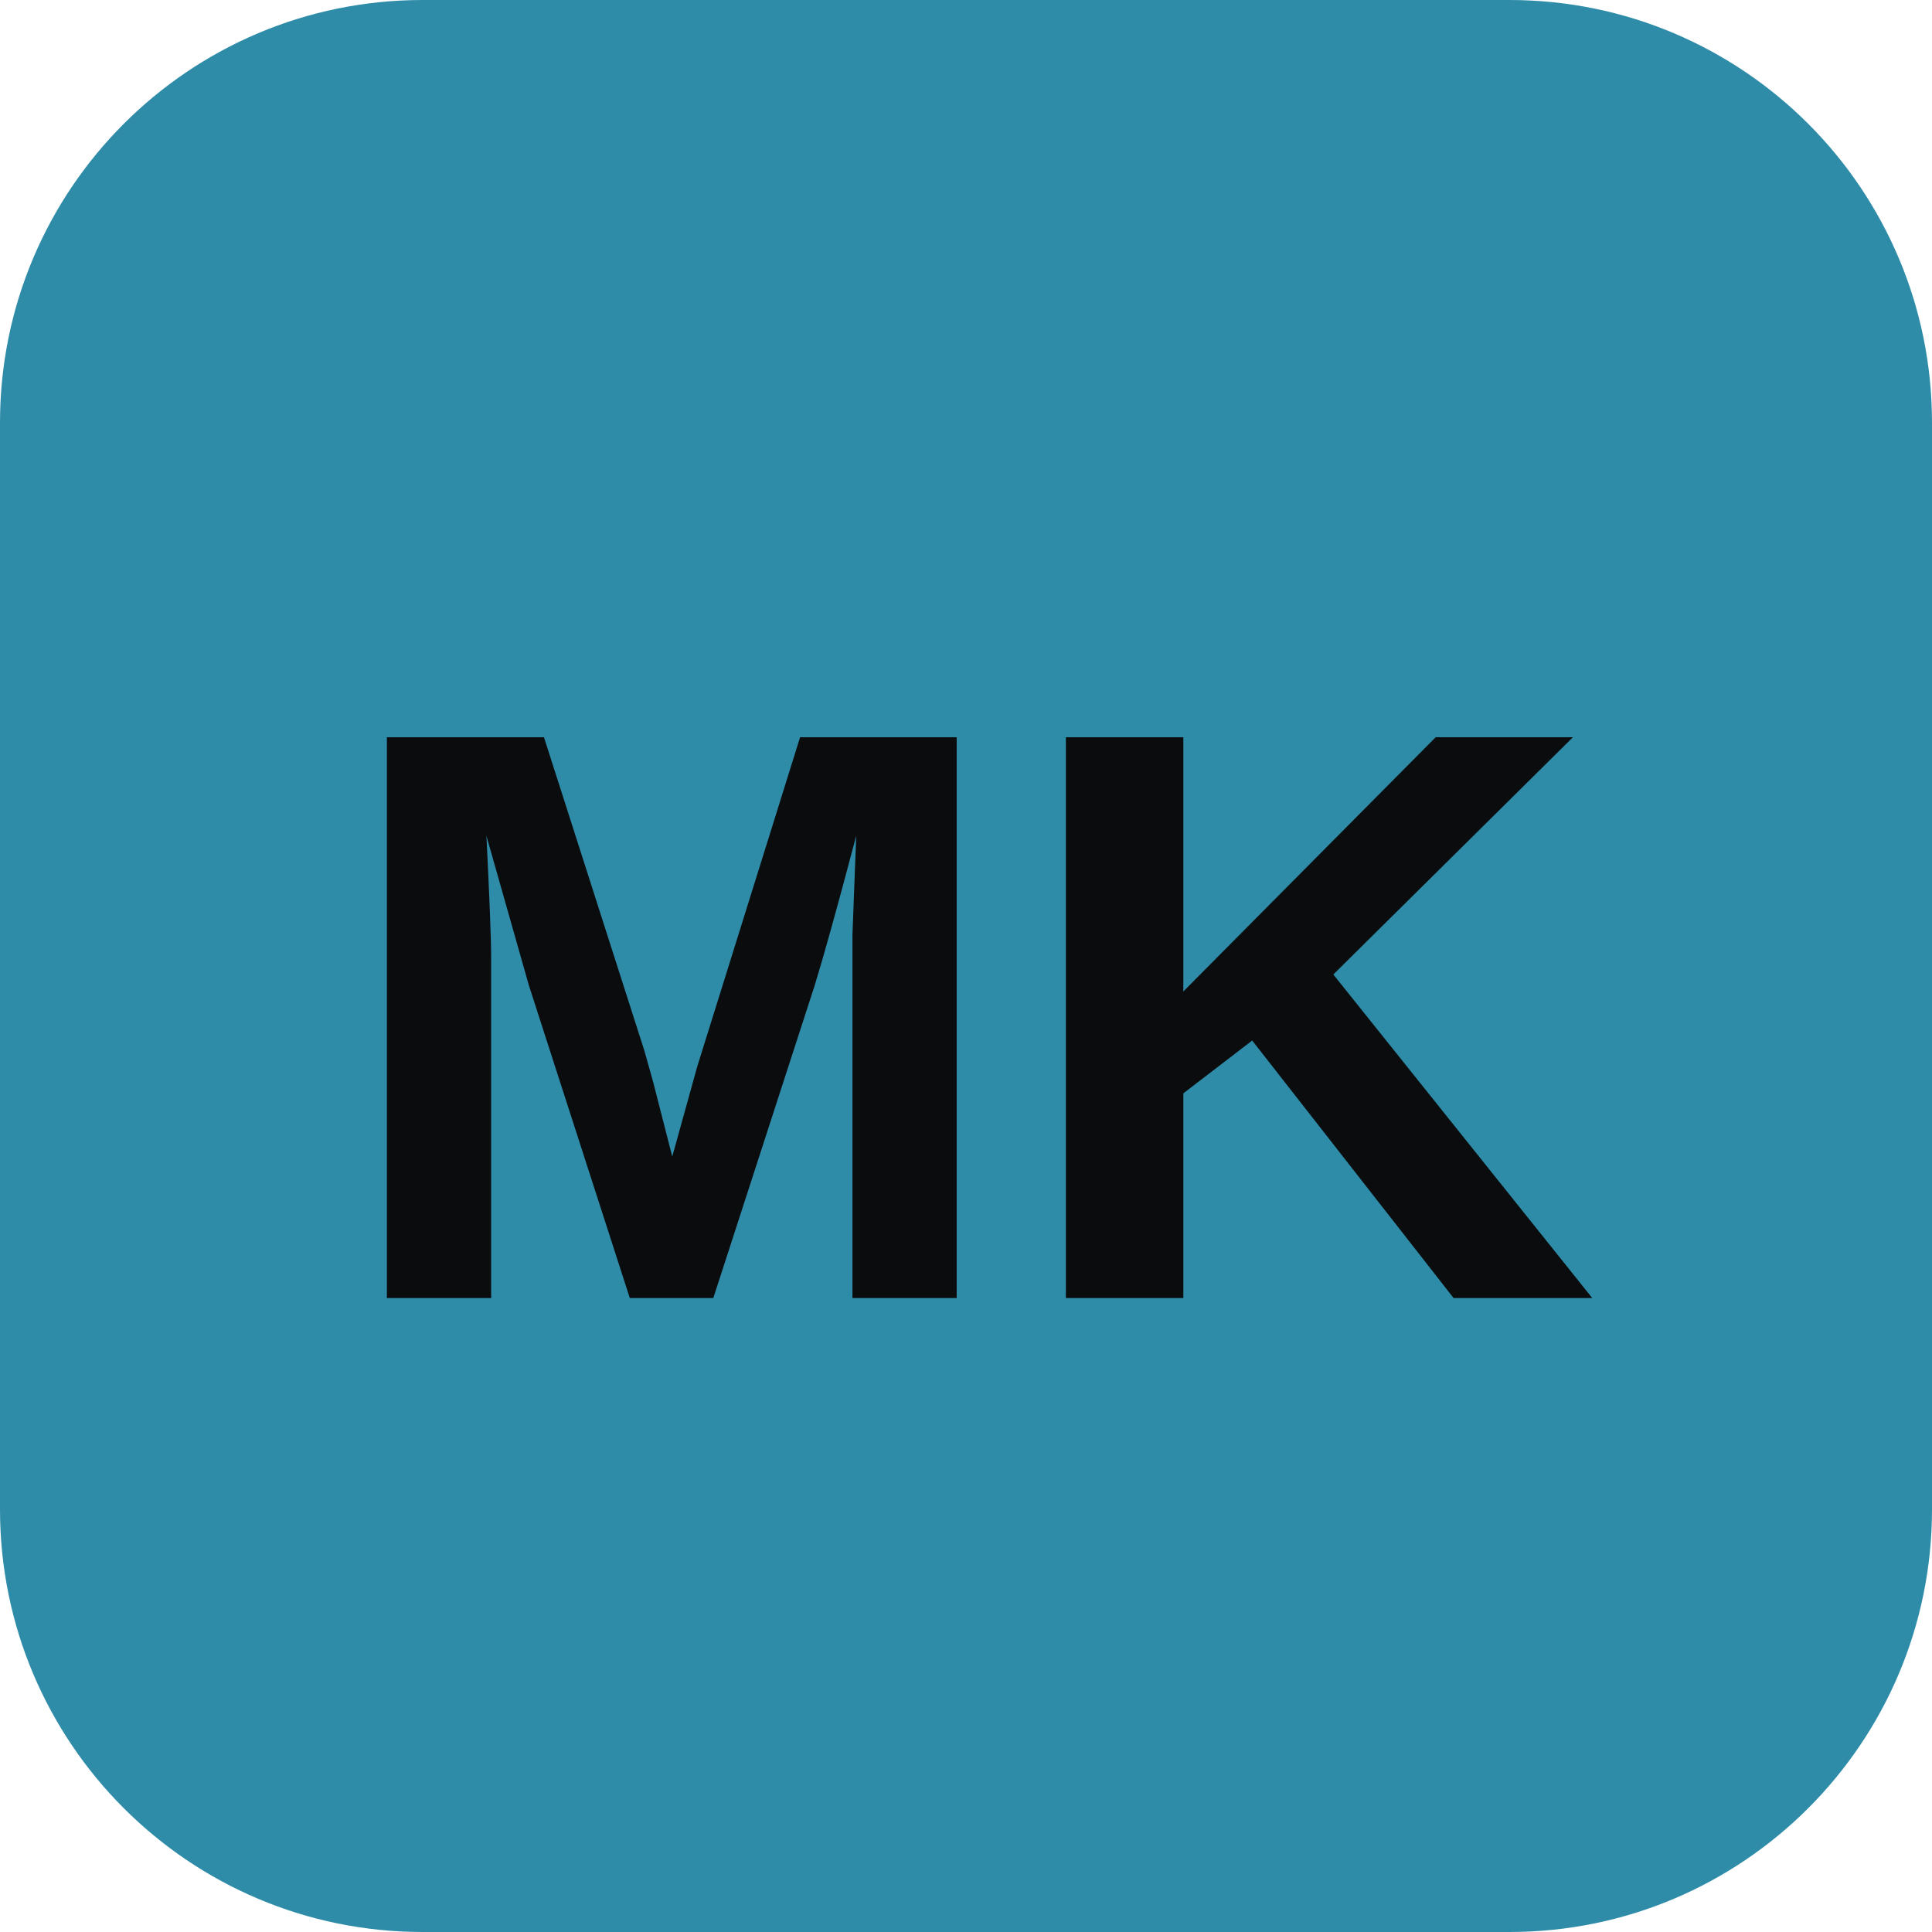
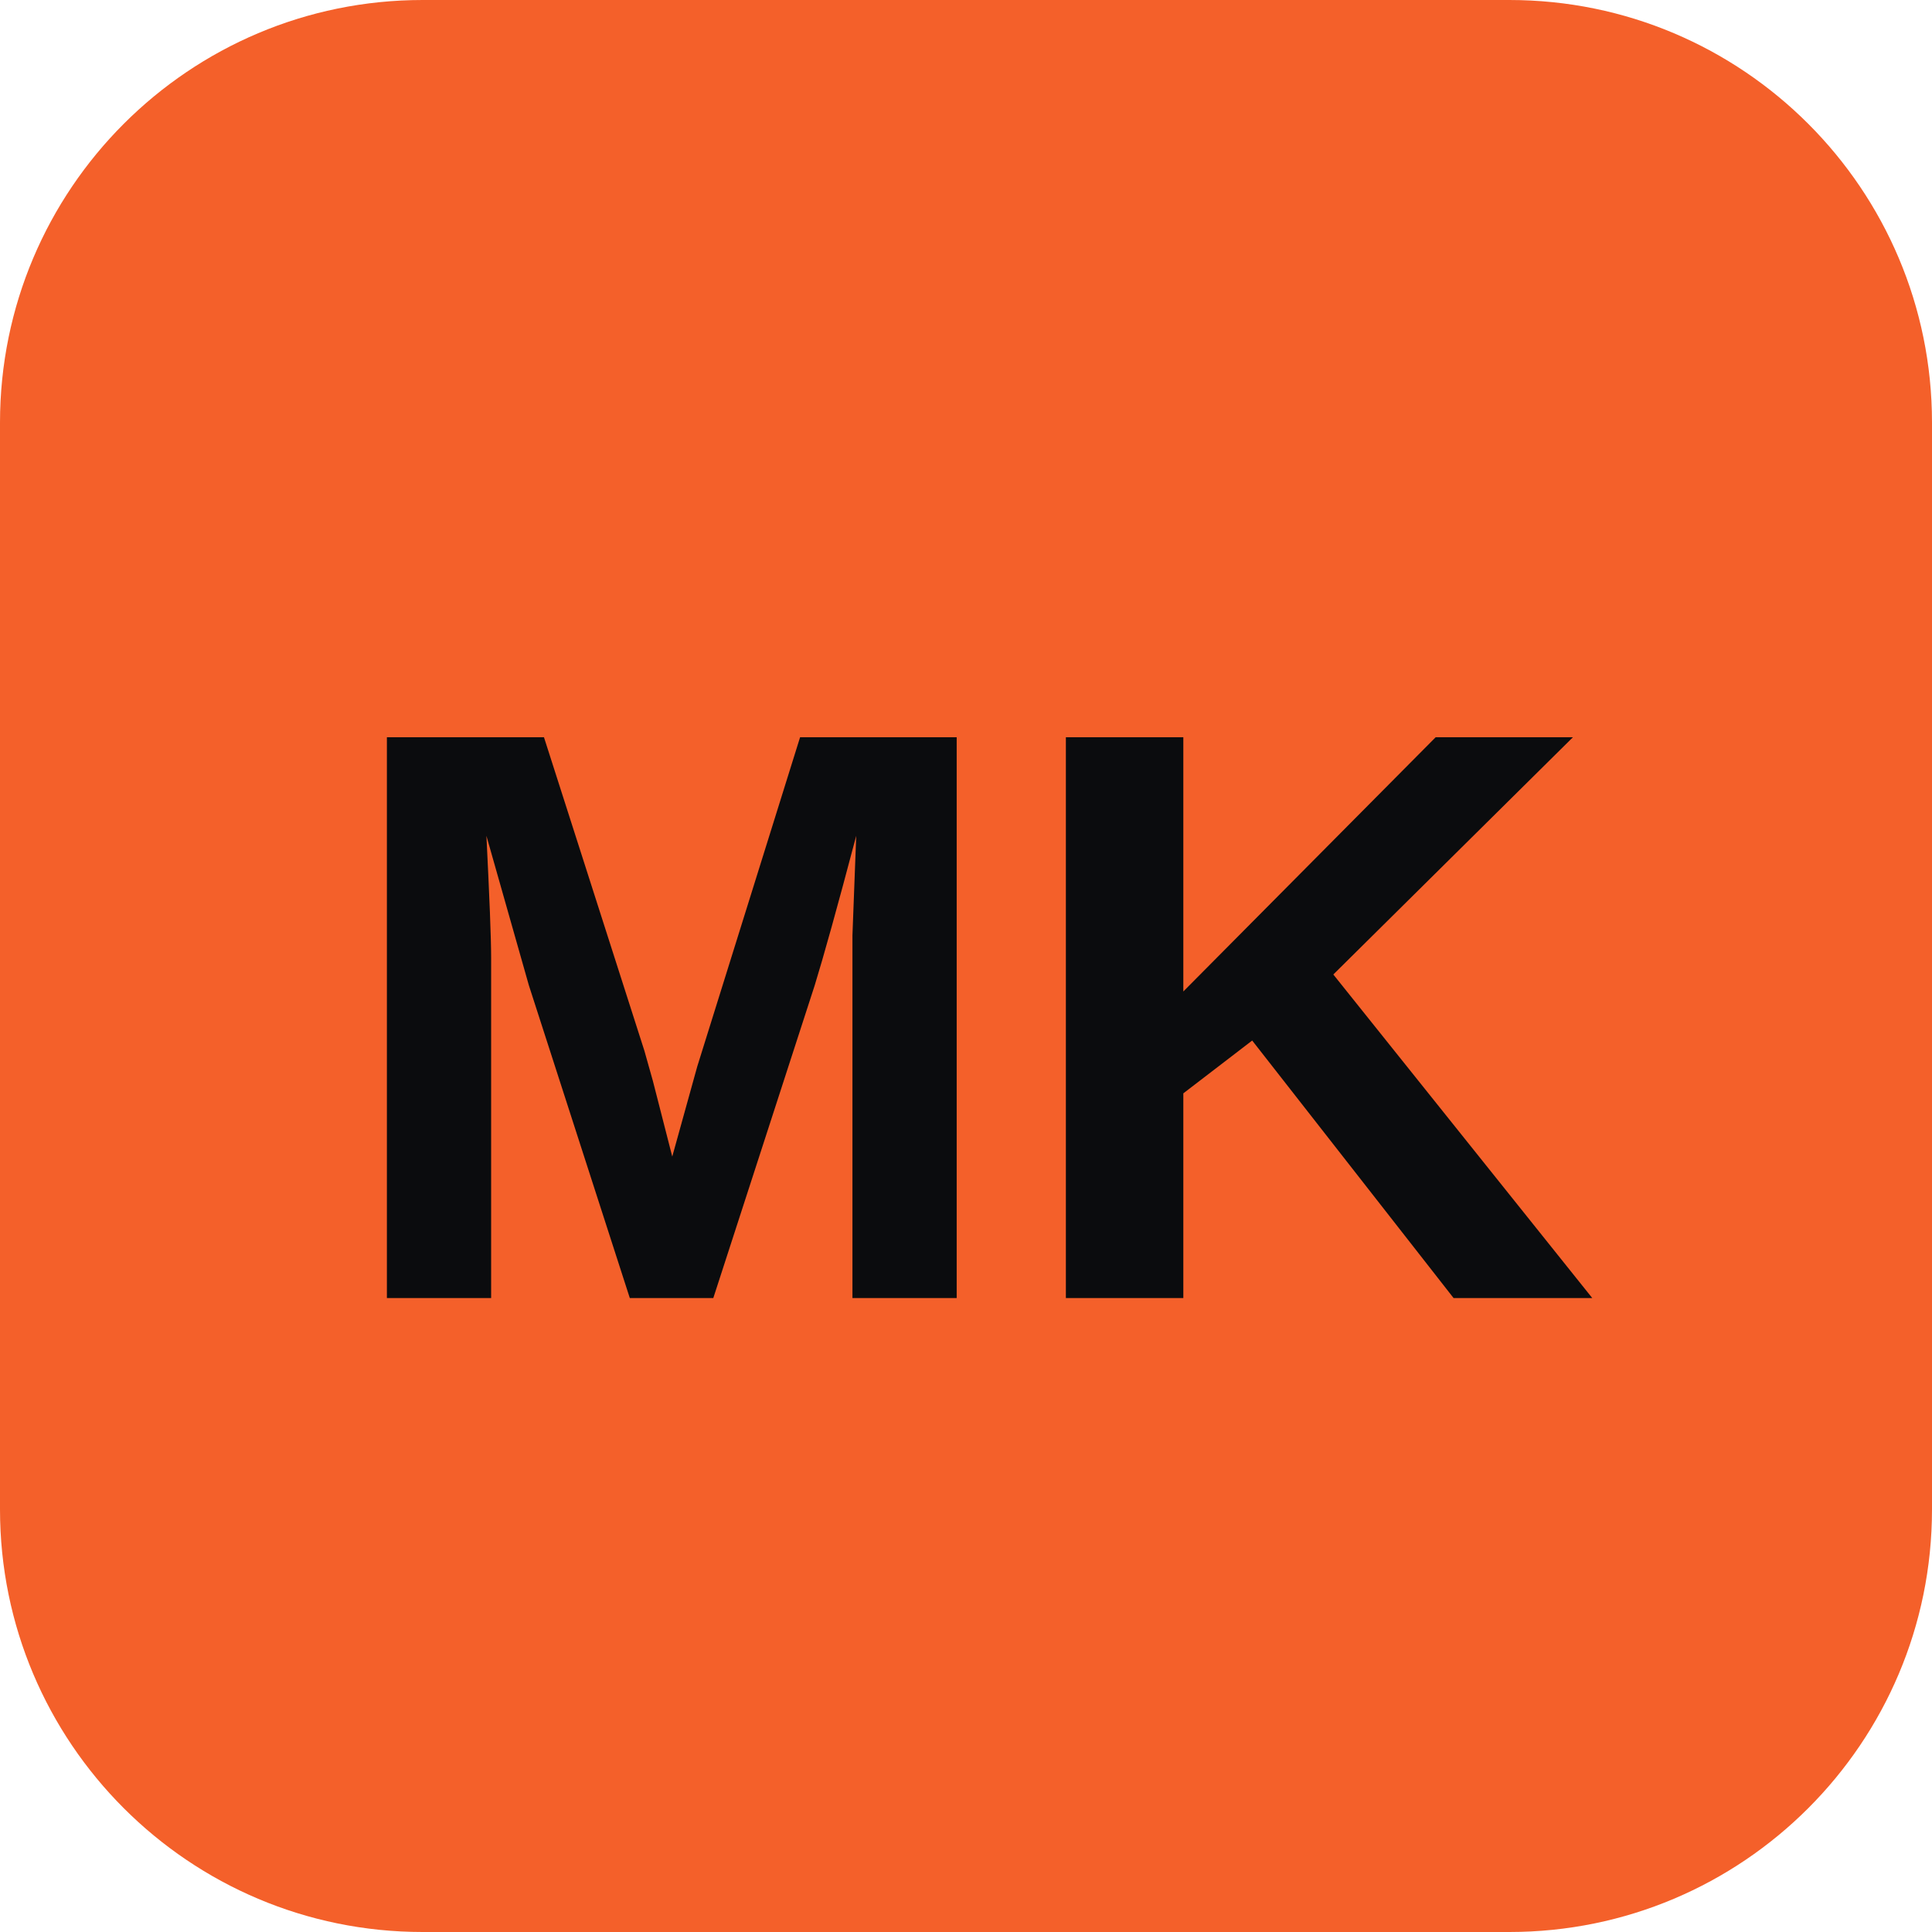
<svg xmlns="http://www.w3.org/2000/svg" viewBox="0 0 64 64">
-   <rect width="64" height="64" rx="14" fill="#2E8CA8" />
+   <rect width="64" height="64" rx="14" fill="#F4602A" />
  <text x="32" y="43" text-anchor="middle" font-family="Arial, Helvetica, sans-serif" font-size="27" font-weight="900" fill="#0B0C0E">MK</text>
</svg>
